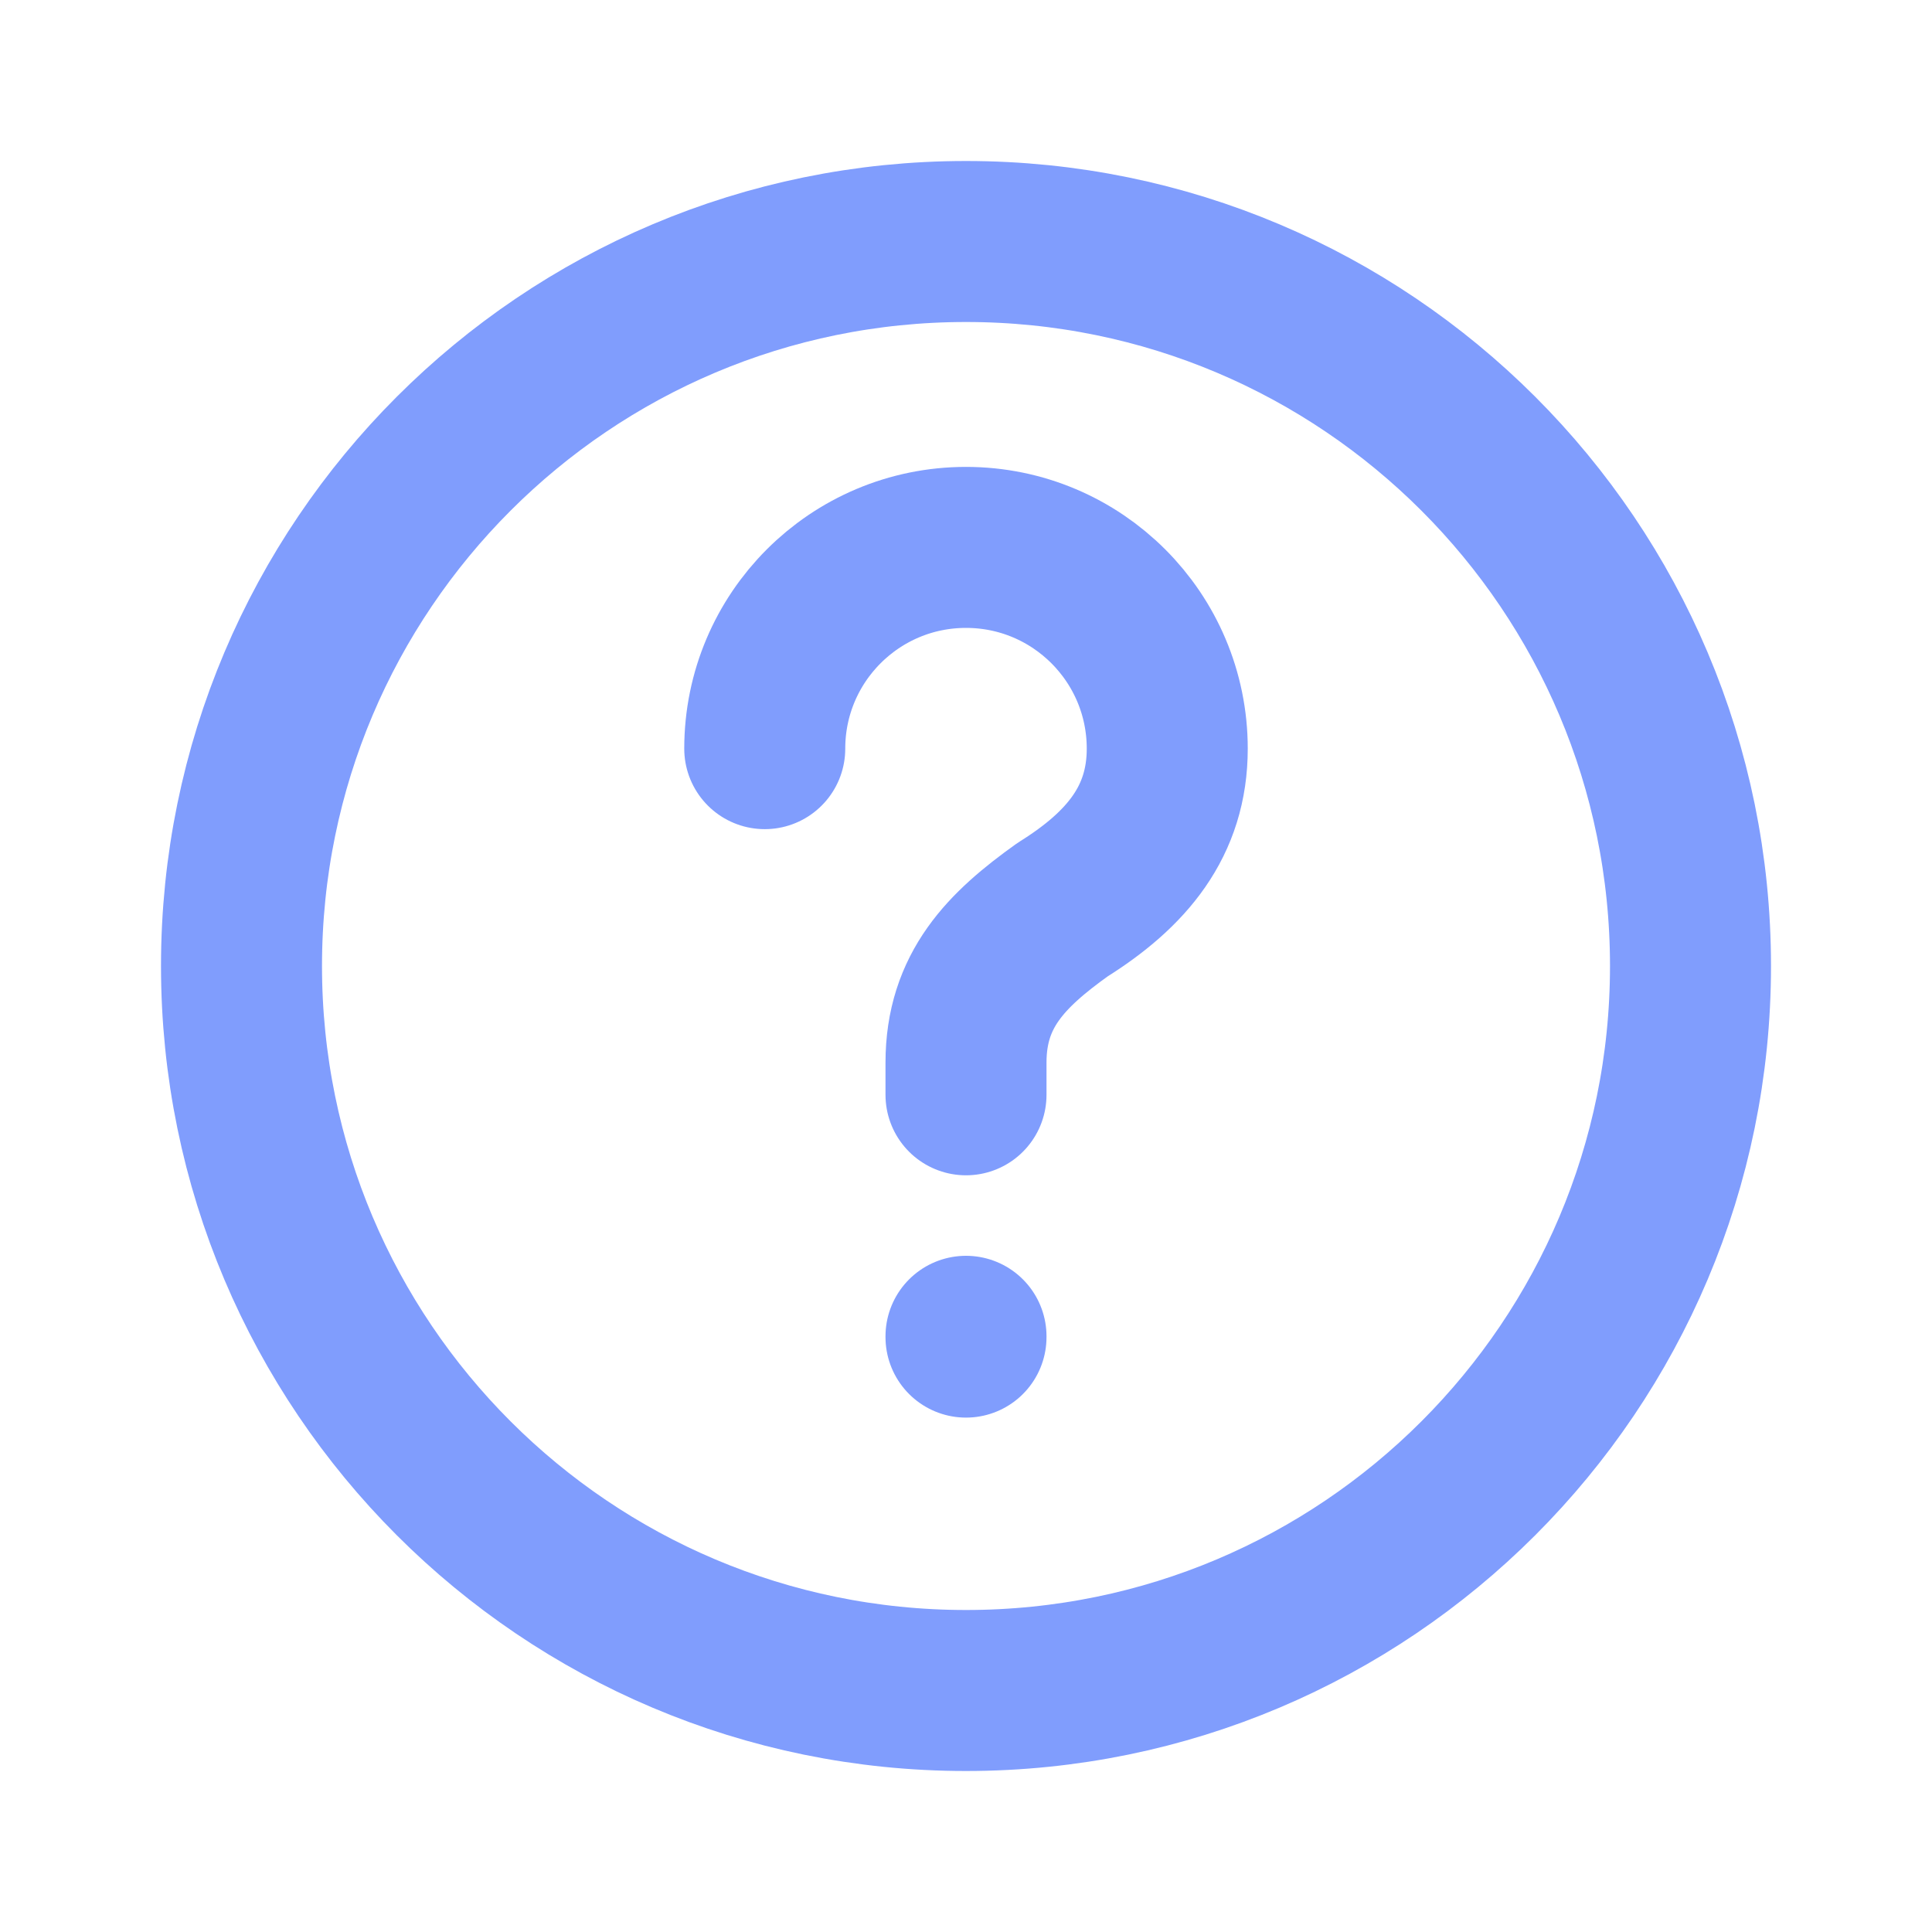
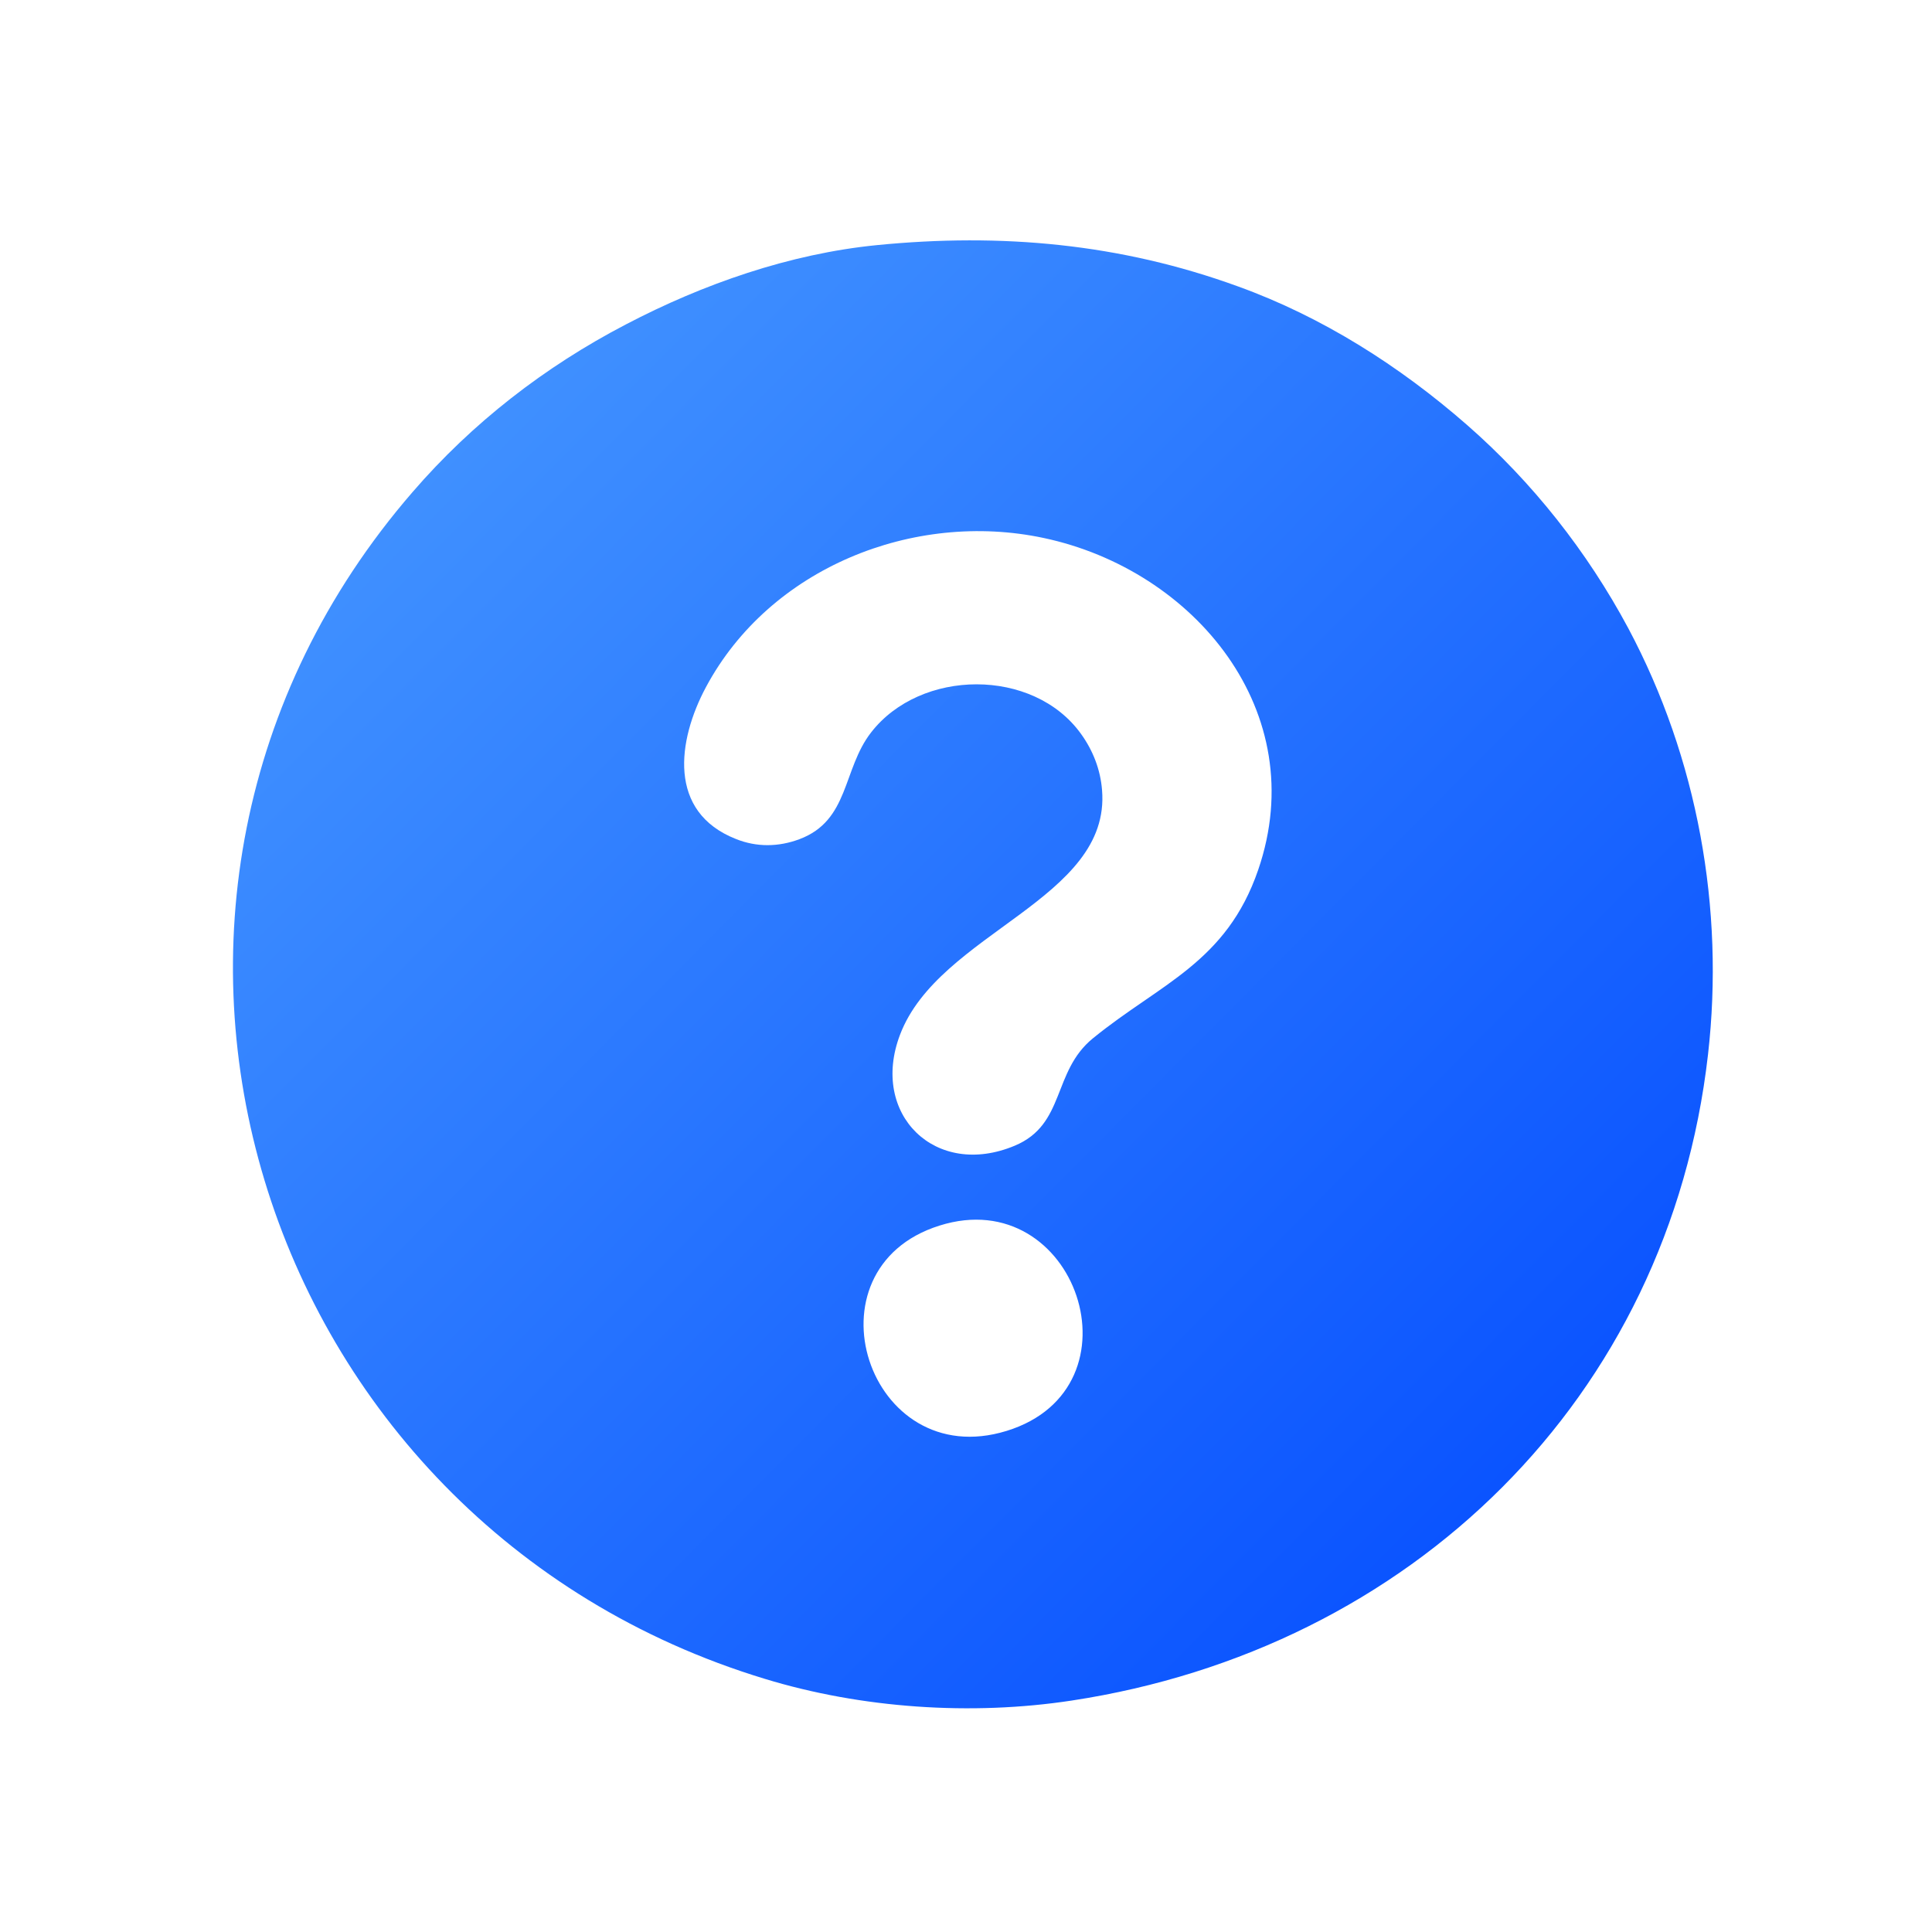
- <svg xmlns="http://www.w3.org/2000/svg" width="24" height="24" viewBox="0 0 24 24" fill="none">
+ <svg xmlns="http://www.w3.org/2000/svg" width="96" height="96" viewBox="16 16 96 96" fill="none">
  <g>
-     <g>
-       <g clip-path="url(#clip1)">
-         <path transform="matrix(1 0 0 1 3 3)" d="M18 9C18 13.971 13.971 18 9 18C4.029 18 0 13.971 0 9C0 4.029 4.029 0 9 0C13.971 0 18 4.029 18 9" fill="none" stroke="#809DFD" stroke-width="2" stroke-linecap="round" stroke-linejoin="round" />
-       </g>
-       <g clip-path="url(#clip1)">
-         <path transform="matrix(0 1 -1 0 12 16.6)" d="M0 0L0.01 0" fill="none" stroke="#809DFD" stroke-width="2" stroke-linecap="round" stroke-linejoin="round" />
-       </g>
-       <g clip-path="url(#clip1)">
-         <path transform="matrix(1 0 0 1 9.5 6.8)" d="M2.5 6.8L2.5 6.4C2.5 5.5 3 5 3.7 4.5C4.5 4 5 3.4 5 2.5C5 1.119 3.881 0 2.5 0C1.119 0 0 1.119 0 2.5" fill="none" stroke="#809DFD" stroke-width="2" stroke-linecap="round" stroke-linejoin="round" />
-       </g>
+     <g clip-path="url(#clip1)">
+       <path transform="matrix(1 0 0 1 27.575 27.943)" d="M41.675 72.557C58.505 69.997 71.345 57.567 73.295 40.457C74.125 33.197 72.775 25.737 69.335 19.277C67.295 15.467 64.565 12.007 61.315 9.167C57.975 6.247 54.125 3.797 49.935 2.287C44.085 0.157 38.165 -0.373 31.995 0.237C27.665 0.667 23.365 2.167 19.525 4.177C15.495 6.277 11.895 9.067 8.925 12.507C-8.635 32.787 1.035 63.767 26.425 71.477C31.235 72.947 36.695 73.317 41.675 72.557ZM38.845 44.987C34.905 46.637 31.645 43.427 33.145 39.477C35.075 34.377 43.635 32.757 43.185 27.317C43.105 26.297 42.735 25.347 42.135 24.517C39.765 21.227 34.165 21.277 31.705 24.457C30.285 26.287 30.635 28.827 28.145 29.757C27.105 30.147 26.015 30.157 24.995 29.747C21.585 28.407 22.085 24.847 23.505 22.197C26.675 16.277 33.815 13.417 40.275 14.787C47.785 16.377 53.635 23.437 50.945 31.277C49.365 35.887 46.075 36.927 42.735 39.647C40.695 41.307 41.385 43.927 38.845 44.987ZM35.105 48.957C28.265 51.107 31.545 61.287 38.445 59.157C45.355 57.027 41.905 46.807 35.105 48.957Z" fill="url(#paint3)" fill-rule="evenodd" />
    </g>
  </g>
  <defs>
    <clipPath id="clip1">
-       <path d="M0 0L24 0L24 24L0 24Z" />
+       <path d="M0 0L128 0L128 128L0 128Z" />
    </clipPath>
+     <linearGradient id="paint2" x1="0" y1="0" x2="120" y2="120" gradientUnits="userSpaceOnUse">
+       <stop offset="0" stop-color="#EEF2FE" />
+       <stop offset="1" stop-color="#CBD8F9" />
+     </linearGradient>
+     <linearGradient id="paint3" x1="0.325" y1="-0.043" x2="73.325" y2="72.557" gradientUnits="userSpaceOnUse">
+       <stop offset="0" stop-color="#4A9CFF" />
+       <stop offset="1" stop-color="#0048FF" />
+     </linearGradient>
  </defs>
</svg>
